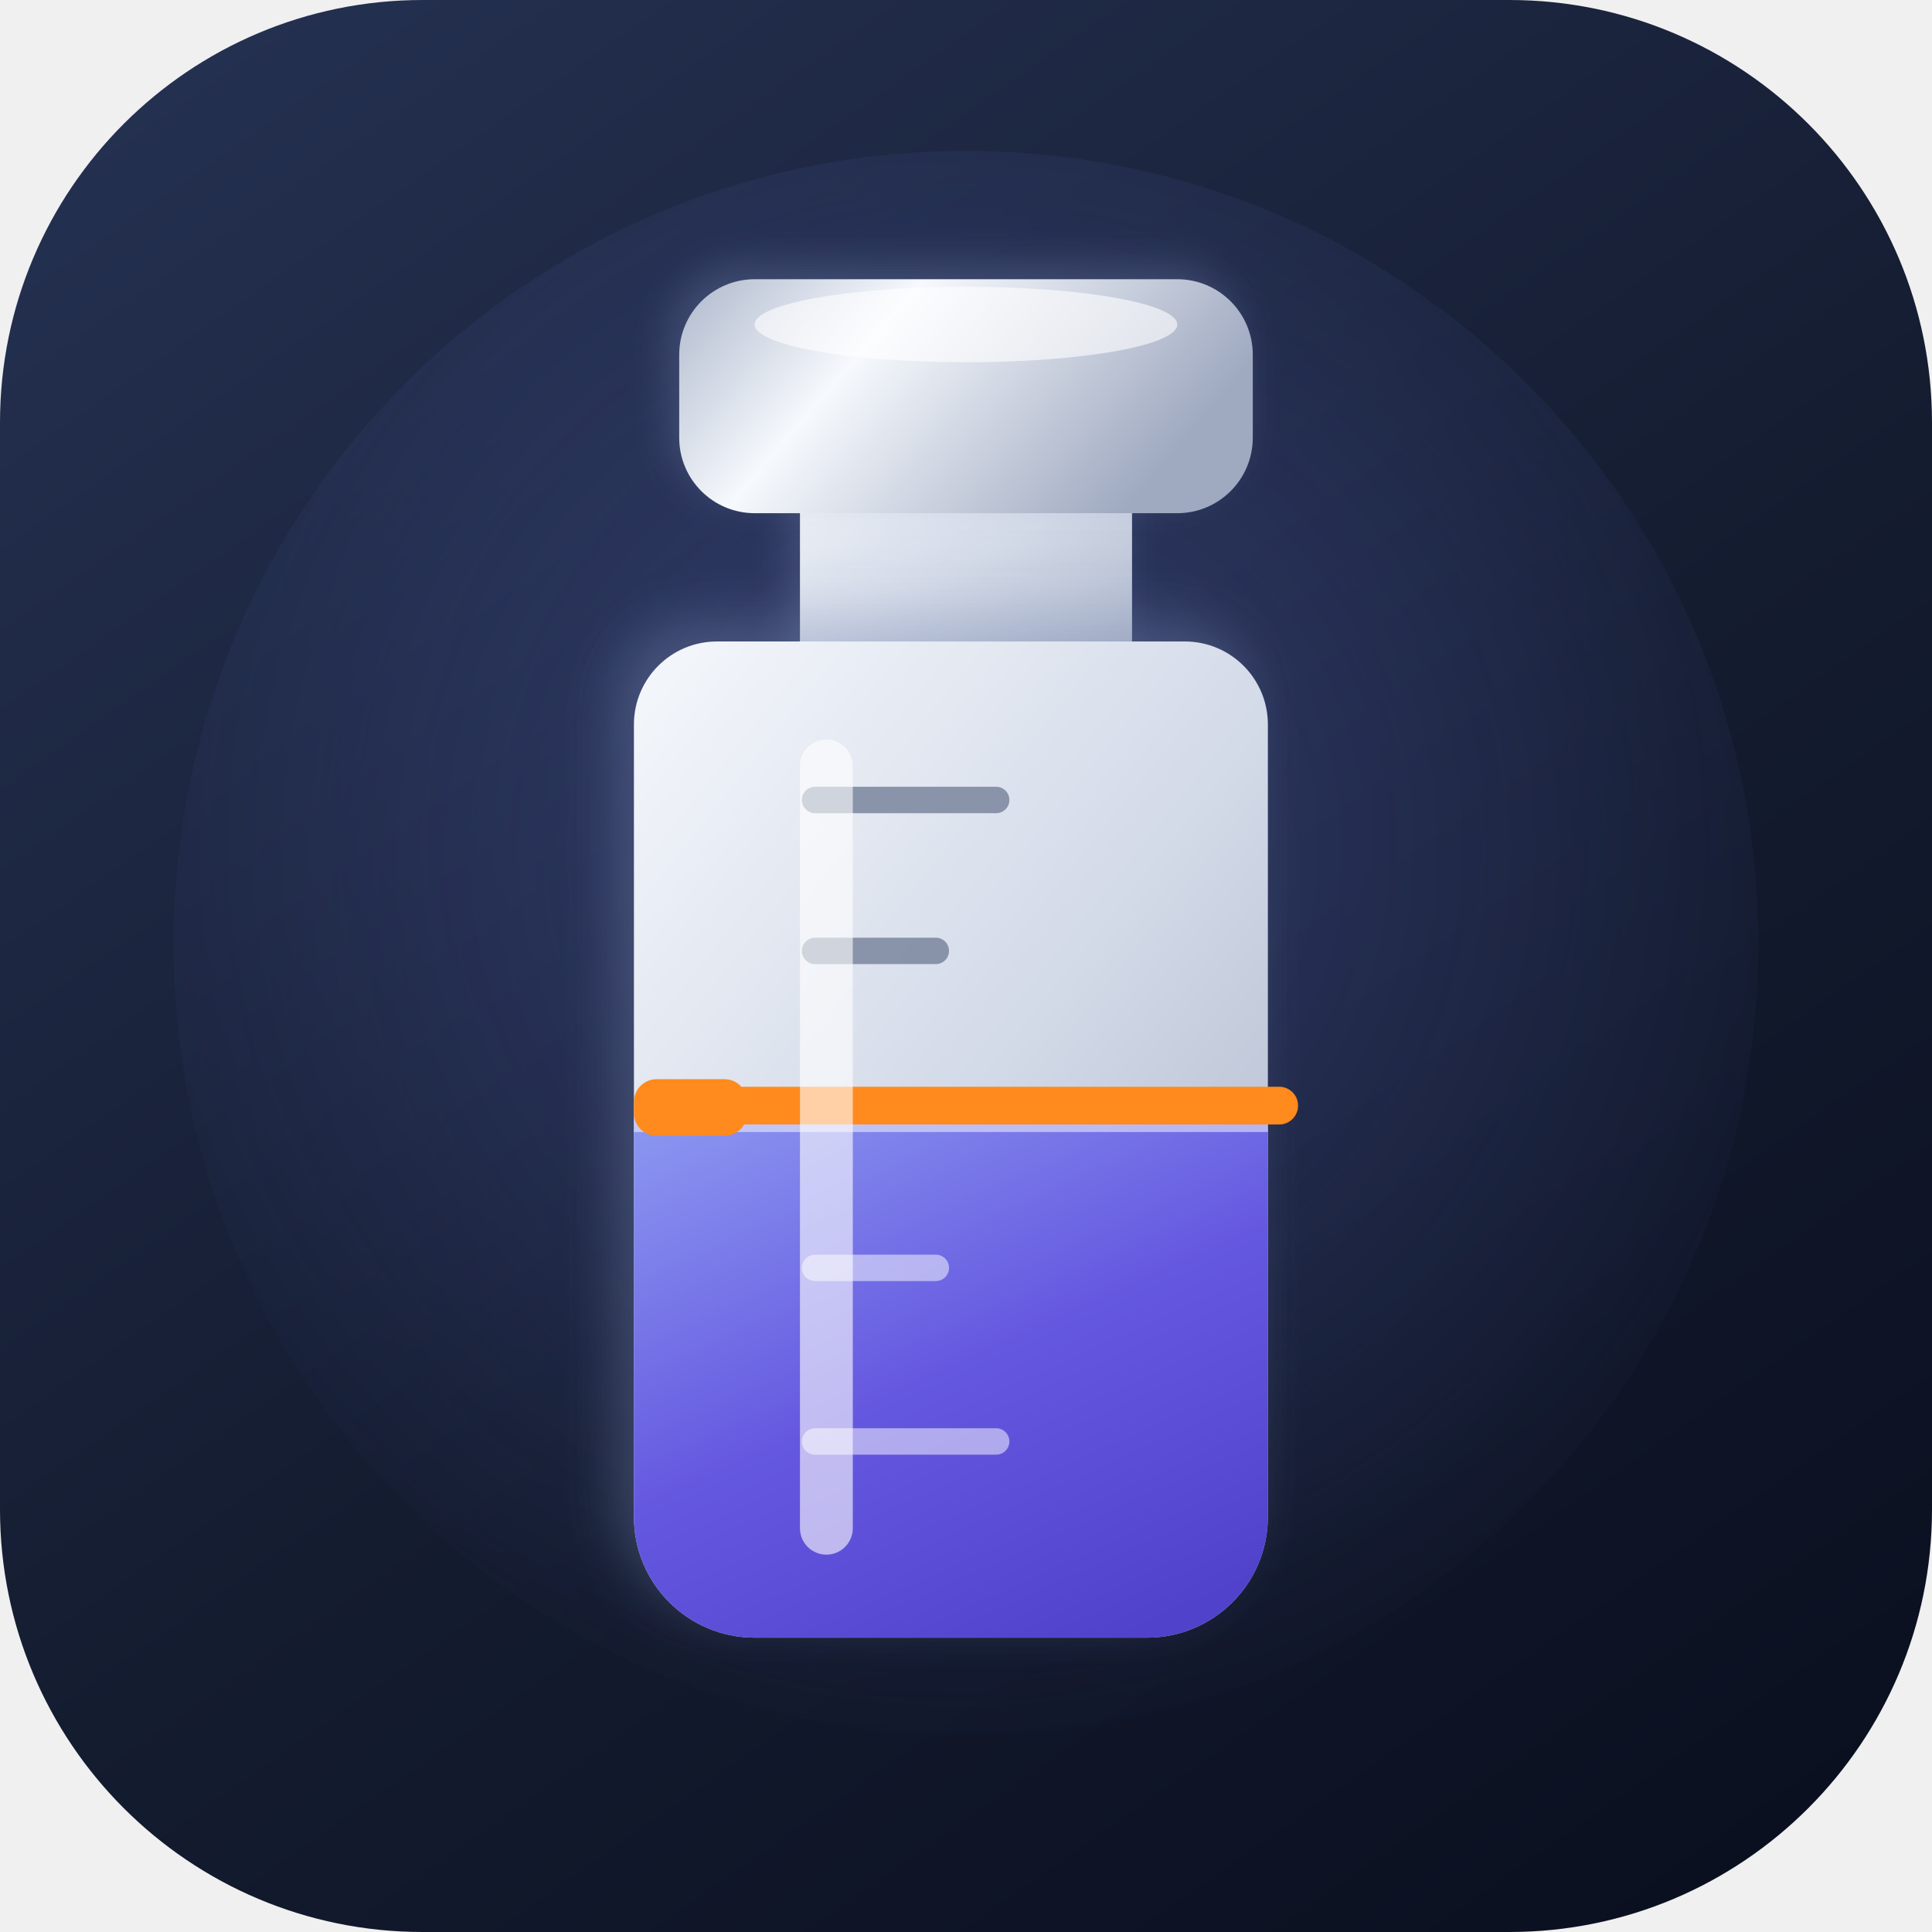
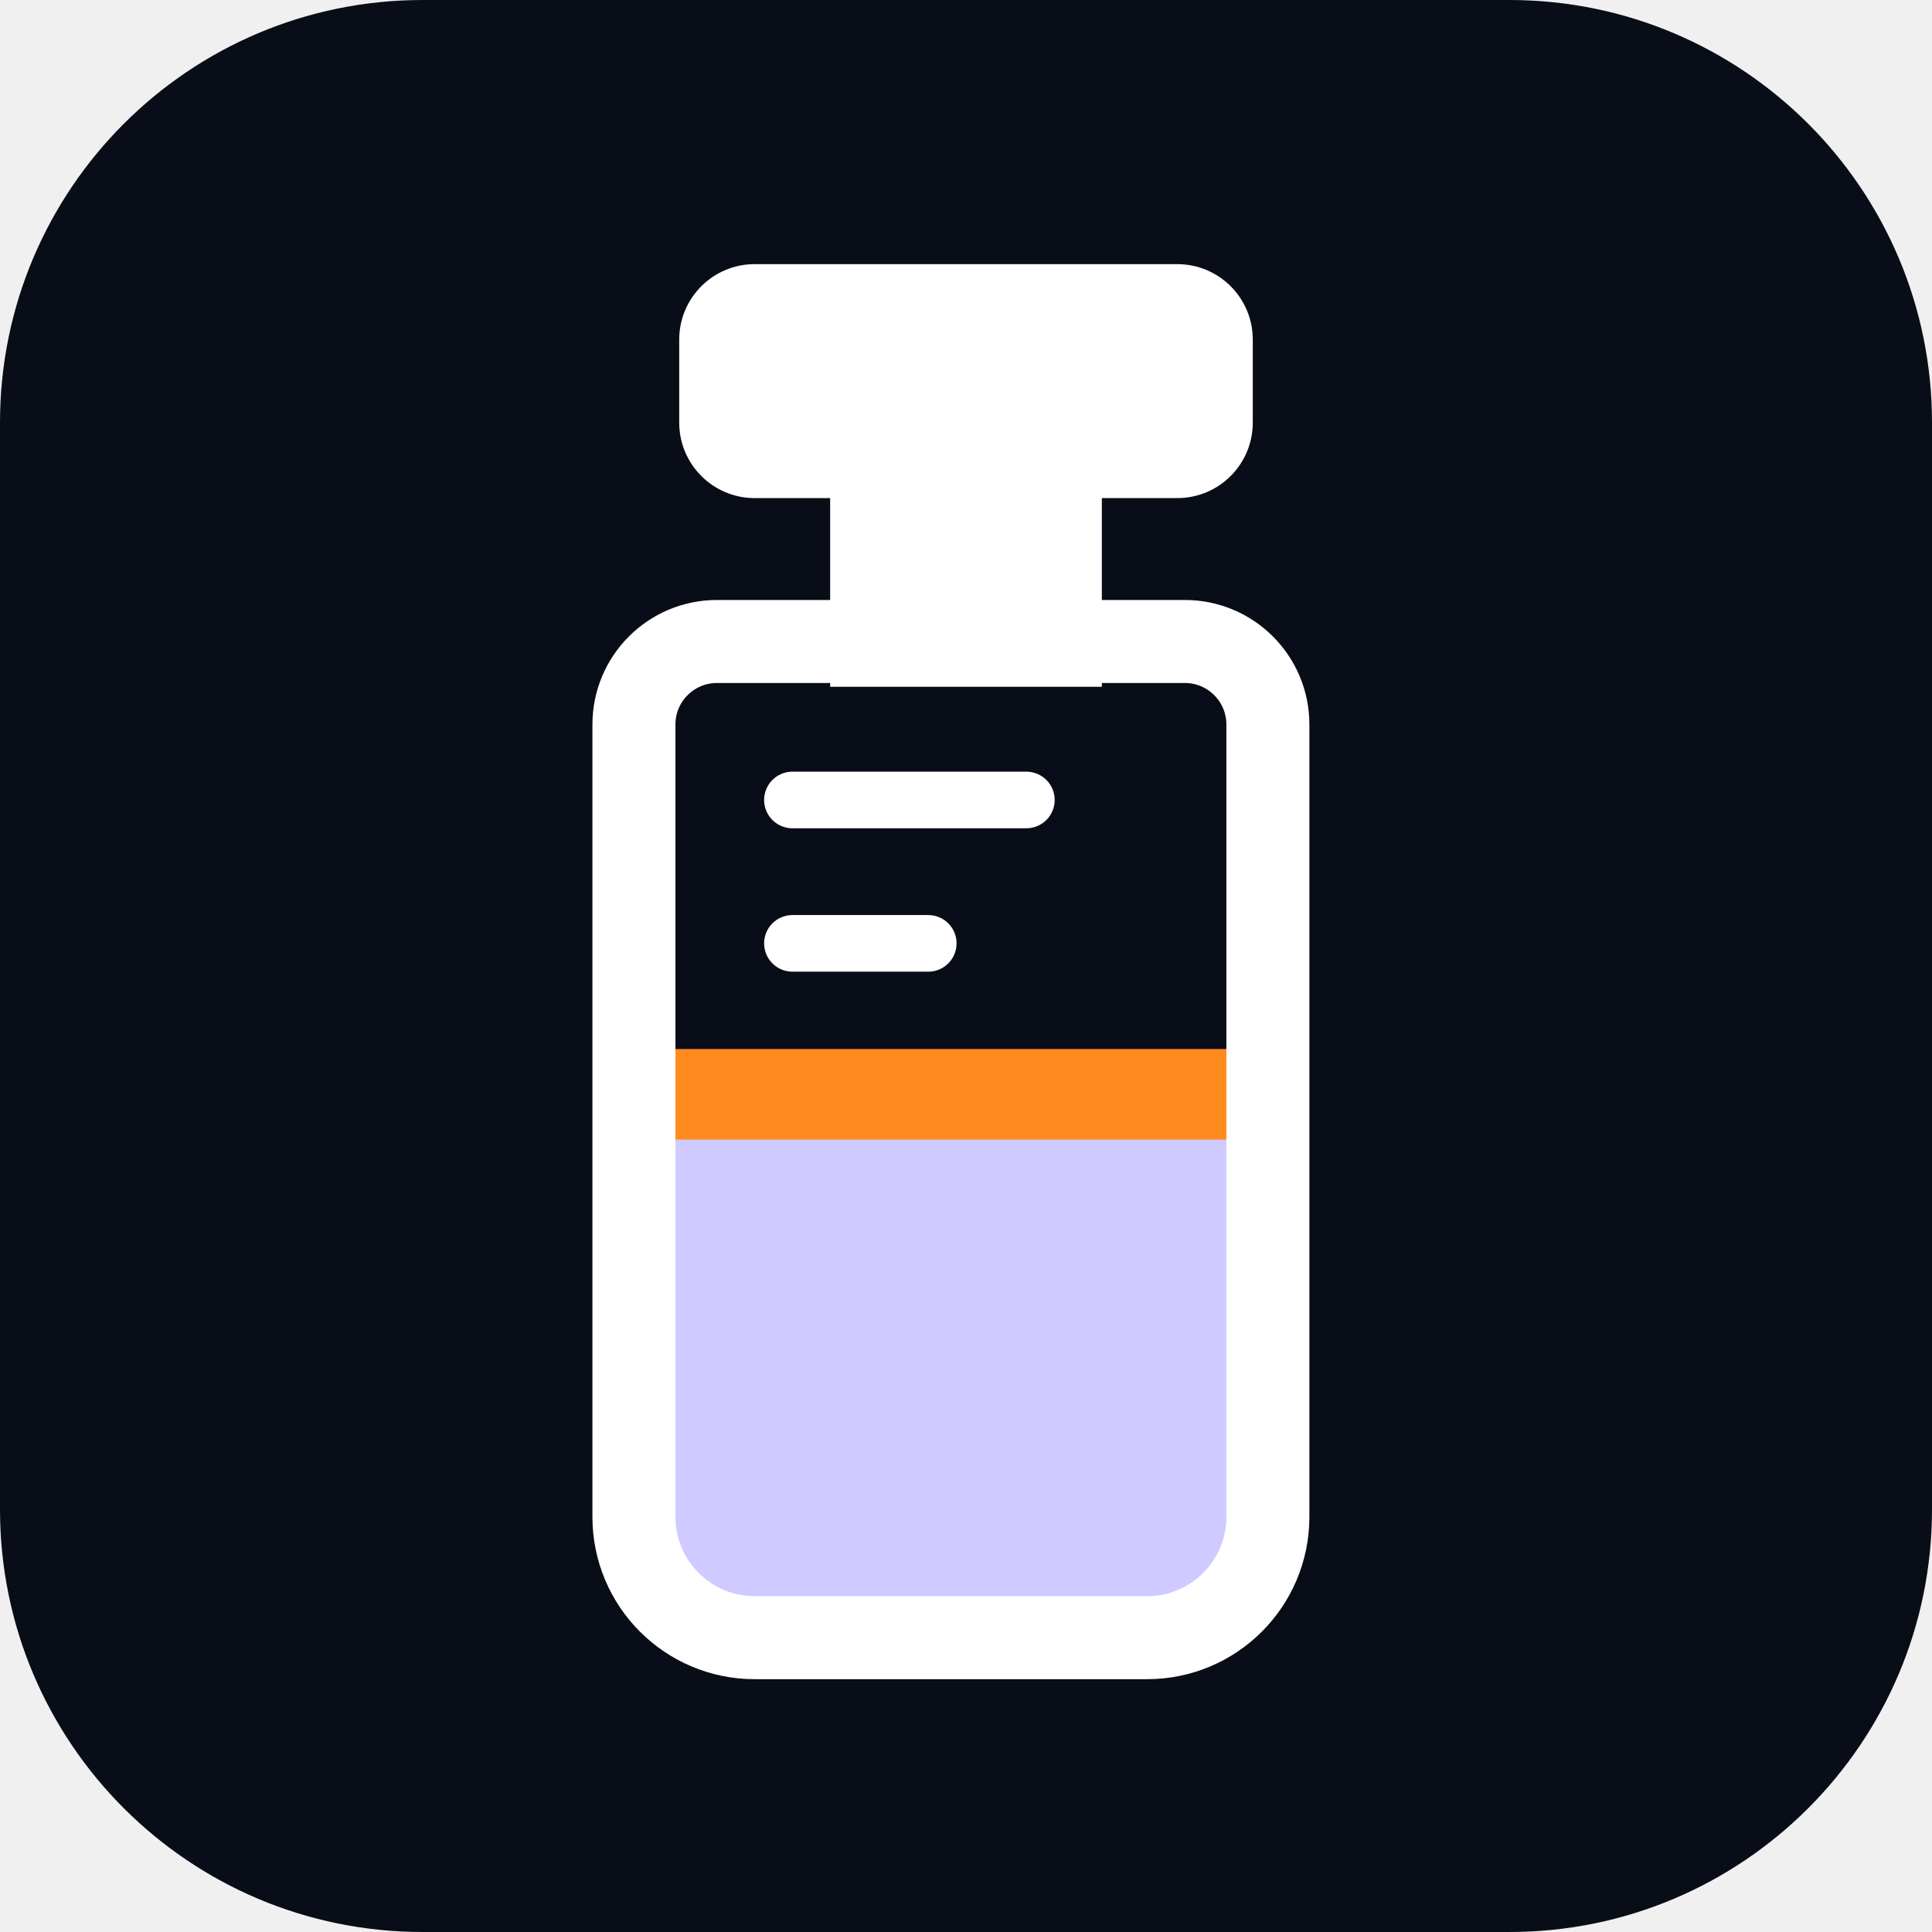
<svg xmlns="http://www.w3.org/2000/svg" viewBox="0 0 512 512" width="512" height="512">
  <defs>
-     <linearGradient id="bg" x1="0.15" y1="0" x2="0.85" y2="1">
-       <stop offset="0%" stop-color="#243050" />
-       <stop offset="55%" stop-color="#141c30" />
-       <stop offset="100%" stop-color="#0b1020" />
-     </linearGradient>
-     <radialGradient id="halo" cx="50%" cy="44%" r="58%">
-       <stop offset="0%" stop-color="#6f7fe8" stop-opacity="0.30" />
-       <stop offset="100%" stop-color="#6f7fe8" stop-opacity="0" />
-     </radialGradient>
-     <linearGradient id="glass" x1="0.1" y1="0" x2="0.9" y2="1">
-       <stop offset="0%" stop-color="#f2f5fa" />
-       <stop offset="48%" stop-color="#d3dae8" />
-       <stop offset="100%" stop-color="#aab4c8" />
-     </linearGradient>
-     <linearGradient id="capg" x1="0" y1="0" x2="1" y2="0.35">
-       <stop offset="0%" stop-color="#aeb8cc" />
-       <stop offset="38%" stop-color="#f6f9fd" />
-       <stop offset="100%" stop-color="#9fa9c0" />
-     </linearGradient>
-     <linearGradient id="liquid" x1="0" y1="0" x2="0.6" y2="1">
-       <stop offset="0%" stop-color="#8f9df2" />
-       <stop offset="55%" stop-color="#6558e0" />
-       <stop offset="100%" stop-color="#5142cb" />
-     </linearGradient>
-     <filter id="out" x="-45%" y="-45%" width="190%" height="190%">
-       <feDropShadow dx="8" dy="10" stdDeviation="11" flood-color="#03060e" flood-opacity="0.85" />
-       <feDropShadow dx="-5" dy="-6" stdDeviation="7" flood-color="#7d8bb5" flood-opacity="0.35" />
-     </filter>
-     <filter id="outSm" x="-45%" y="-45%" width="190%" height="190%">
-       <feDropShadow dx="5" dy="7" stdDeviation="7" flood-color="#03060e" flood-opacity="0.8" />
-       <feDropShadow dx="-3" dy="-4" stdDeviation="5" flood-color="#7d8bb5" flood-opacity="0.3" />
-     </filter>
    <clipPath id="bodyClip">
      <path d="M198 170 h116 a22 22 0 0 1 22 22 v210 a32 32 0 0 1 -32 32 h-104 a32 32 0 0 1 -32 -32 v-210 a22 22 0 0 1 22 -22 z" />
    </clipPath>
  </defs>
-   <rect width="512" height="512" rx="112" fill="url(#bg)" />
-   <circle cx="256" cy="250" r="210" fill="url(#halo)" />
-   <g filter="url(#outSm)">
-     <rect x="212" y="120" width="88" height="62" rx="10" fill="url(#glass)" />
+   <rect width="512" height="512" rx="112" fill="#080d18" />
+   <rect x="180" y="70" width="152" height="62" rx="20" fill="#ffffff" />
+   <rect x="220" y="124" width="72" height="58" fill="#ffffff" />
+   <g clip-path="url(#bodyClip)">
+     <rect x="150" y="300" width="220" height="150" fill="#cfcaff" />
+     <rect x="150" y="278" width="220" height="24" fill="#FF8A1E" />
  </g>
-   <g filter="url(#out)">
-     <path d="M198 170 h116 a22 22 0 0 1 22 22 v210 a32 32 0 0 1 -32 32 h-104 a32 32 0 0 1 -32 -32 v-210 a22 22 0 0 1 22 -22 z" fill="url(#glass)" />
+   <g stroke="#ffffff" stroke-width="15" stroke-linecap="round">
+     <line x1="210" y1="212" x2="272" y2="212" />
+     <line x1="210" y1="250" x2="246" y2="250" />
  </g>
-   <g clip-path="url(#bodyClip)">
-     <rect x="160" y="292" width="200" height="150" fill="url(#liquid)" />
-     <rect x="160" y="292" width="200" height="8" fill="#ffffff" opacity="0.5" />
-     <g stroke="#ffffff" stroke-width="7" stroke-linecap="round" opacity="0.5">
-       <line x1="216" y1="336" x2="248" y2="336" />
-       <line x1="216" y1="382" x2="264" y2="382" />
-     </g>
-   </g>
-   <g stroke="#7f8ba3" stroke-width="7" stroke-linecap="round" opacity="0.9">
-     <line x1="216" y1="212" x2="264" y2="212" />
-     <line x1="216" y1="252" x2="248" y2="252" />
-   </g>
-   <rect x="168" y="286" width="30" height="15" rx="6" fill="#FF8A1E" />
-   <rect x="192" y="288" width="152" height="10" rx="5" fill="#FF8A1E" />
-   <g filter="url(#outSm)">
-     <rect x="180" y="74" width="152" height="62" rx="20" fill="url(#capg)" />
-   </g>
-   <ellipse cx="256" cy="86" rx="56" ry="10" fill="#ffffff" opacity="0.6" />
-   <g clip-path="url(#bodyClip)">
-     <rect x="212" y="196" width="14" height="216" rx="7" fill="#ffffff" opacity="0.6" />
-   </g>
+   <path d="M198 170 h116 a22 22 0 0 1 22 22 v210 a32 32 0 0 1 -32 32 h-104 a32 32 0 0 1 -32 -32 v-210 a22 22 0 0 1 22 -22 z" fill="none" stroke="#ffffff" stroke-width="22" />
</svg>
